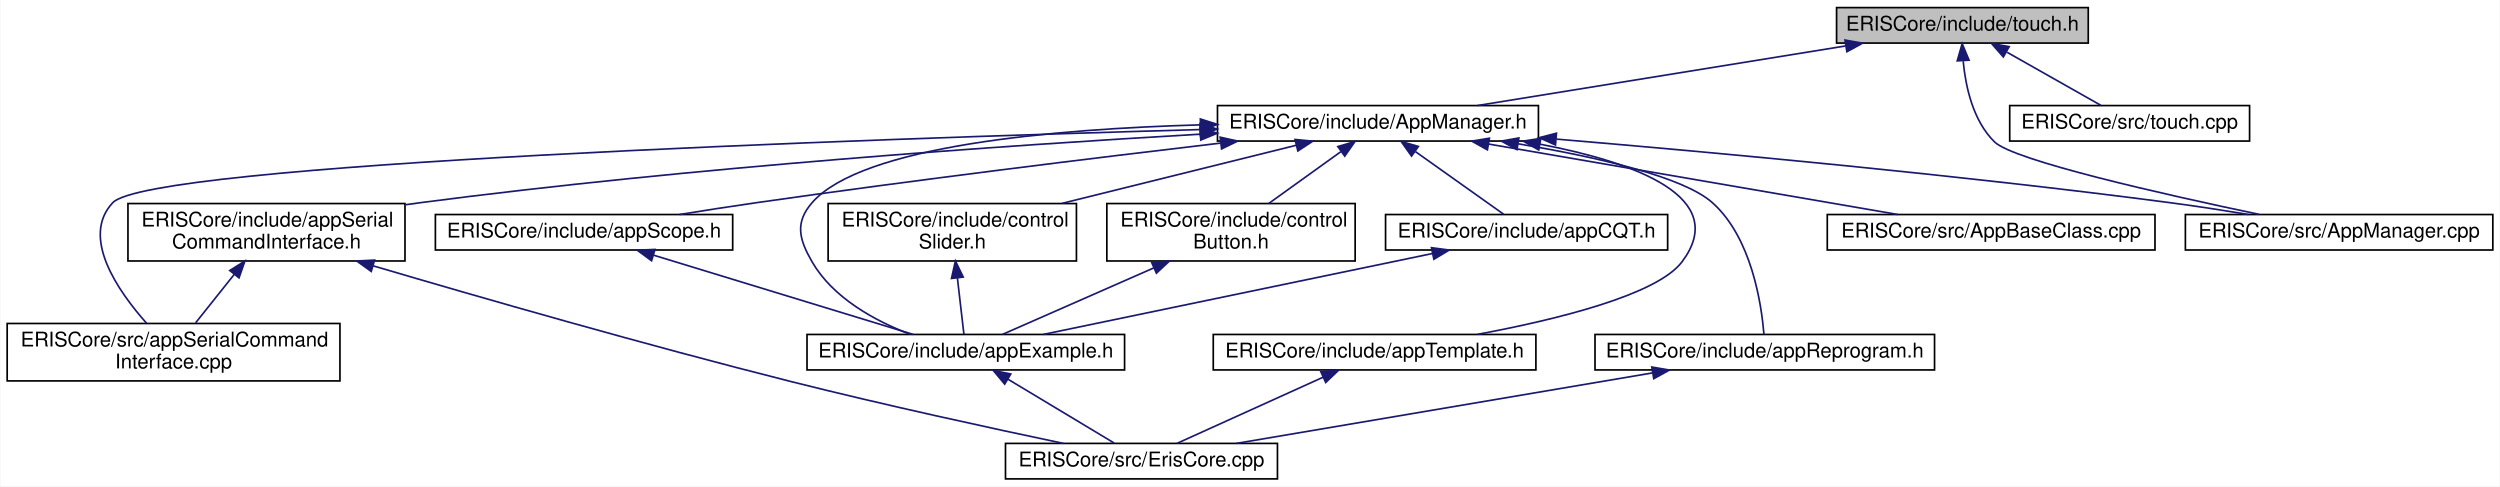
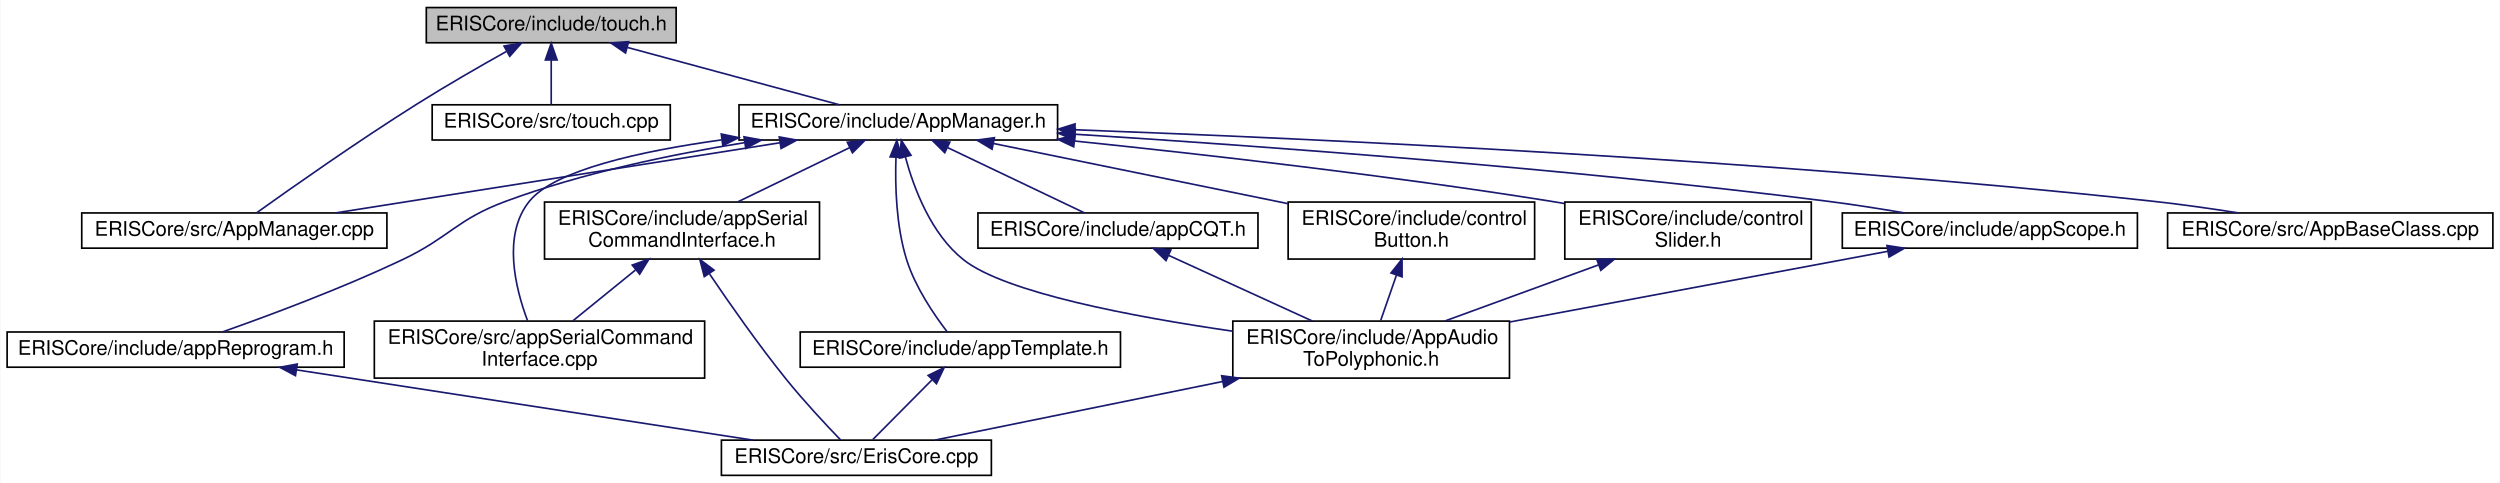
- <svg xmlns="http://www.w3.org/2000/svg" xmlns:xlink="http://www.w3.org/1999/xlink" width="1480pt" height="288pt" viewBox="0.00 0.00 1479.50 288.00">
+ <svg xmlns="http://www.w3.org/2000/svg" xmlns:xlink="http://www.w3.org/1999/xlink" width="1491pt" height="288pt" viewBox="0.00 0.00 1490.50 288.00">
  <g id="graph0" class="graph" transform="scale(1 1) rotate(0) translate(4 284)">
-     <polygon fill="white" stroke="transparent" points="-4,4 -4,-284 1475.5,-284 1475.5,4 -4,4" />
+     <polygon fill="white" stroke="transparent" points="-4,4 -4,-284 1486.5,-284 1486.5,4 -4,4" />
    <g id="node1" class="node">
      <g id="a_node1">
        <a xlink:title=" ">
-           <polygon fill="#bfbfbf" stroke="black" points="1083,-258.5 1083,-279.5 1232,-279.5 1232,-258.5 1083,-258.5" />
-           <text text-anchor="middle" x="1157.5" y="-265.9" font-family="Helvetica,sans-Serif" font-size="12.00">ERISCore/include/touch.h</text>
+           <polygon fill="#bfbfbf" stroke="black" points="250,-258.5 250,-279.5 399,-279.5 399,-258.5 250,-258.5" />
+           <text text-anchor="middle" x="324.5" y="-265.9" font-family="Helvetica,sans-Serif" font-size="12.00">ERISCore/include/touch.h</text>
        </a>
      </g>
    </g>
    <g id="node2" class="node">
      <g id="a_node2">
+         <a xlink:href="../../dc/d40/_app_manager_8cpp.html" target="_top" xlink:title=" ">
+           <polygon fill="white" stroke="black" points="44.5,-136 44.5,-157 226.5,-157 226.5,-136 44.5,-136" />
+           <text text-anchor="middle" x="135.5" y="-143.4" font-family="Helvetica,sans-Serif" font-size="12.00">ERISCore/src/AppManager.cpp</text>
+         </a>
+       </g>
+     </g>
+     <g id="edge1" class="edge">
+       <path fill="none" stroke="midnightblue" d="M297.66,-253.25C281.98,-244.47 261.92,-232.94 244.5,-222 209.17,-199.82 168.98,-171.52 148.7,-157.02" />
+       <polygon fill="midnightblue" stroke="midnightblue" points="296.35,-256.53 306.79,-258.34 299.75,-250.41 296.35,-256.53" />
+     </g>
+     <g id="node3" class="node">
+       <g id="a_node3">
+         <a xlink:href="../../db/dfc/touch_8cpp.html" target="_top" xlink:title=" ">
+           <polygon fill="white" stroke="black" points="253.5,-200.5 253.5,-221.5 395.5,-221.5 395.5,-200.5 253.5,-200.5" />
+           <text text-anchor="middle" x="324.5" y="-207.9" font-family="Helvetica,sans-Serif" font-size="12.00">ERISCore/src/touch.cpp</text>
+         </a>
+       </g>
+     </g>
+     <g id="edge2" class="edge">
+       <path fill="none" stroke="midnightblue" d="M324.5,-248.16C324.5,-239.16 324.5,-228.92 324.5,-221.64" />
+       <polygon fill="midnightblue" stroke="midnightblue" points="321,-248.25 324.5,-258.25 328,-248.25 321,-248.25" />
+     </g>
+     <g id="node4" class="node">
+       <g id="a_node4">
        <a xlink:href="../../df/d72/_app_manager_8h.html" target="_top" xlink:title=" ">
-           <polygon fill="white" stroke="black" points="716.5,-200.5 716.5,-221.5 906.5,-221.5 906.5,-200.5 716.5,-200.5" />
-           <text text-anchor="middle" x="811.5" y="-207.9" font-family="Helvetica,sans-Serif" font-size="12.00">ERISCore/include/AppManager.h</text>
-         </a>
-       </g>
-     </g>
-     <g id="edge1" class="edge">
-       <path fill="none" stroke="midnightblue" d="M1088.43,-256.82C1024.58,-246.49 930.71,-231.29 870.34,-221.52" />
-       <polygon fill="midnightblue" stroke="midnightblue" points="1087.98,-260.29 1098.41,-258.44 1089.1,-253.38 1087.98,-260.29" />
+           <polygon fill="white" stroke="black" points="436.5,-200.5 436.5,-221.5 626.5,-221.5 626.5,-200.5 436.5,-200.5" />
+           <text text-anchor="middle" x="531.5" y="-207.9" font-family="Helvetica,sans-Serif" font-size="12.00">ERISCore/include/AppManager.h</text>
+         </a>
+       </g>
+     </g>
+     <g id="edge3" class="edge">
+       <path fill="none" stroke="midnightblue" d="M369.89,-255.72C407.95,-245.42 461.53,-230.93 496.38,-221.5" />
+       <polygon fill="midnightblue" stroke="midnightblue" points="368.82,-252.38 360.08,-258.37 370.65,-259.14 368.82,-252.38" />
+     </g>
+     <g id="edge6" class="edge">
+       <path fill="none" stroke="midnightblue" d="M461.03,-198.88C385.55,-186.96 267.03,-168.26 195.74,-157.01" />
+       <polygon fill="midnightblue" stroke="midnightblue" points="460.5,-202.34 470.93,-200.44 461.59,-195.42 460.5,-202.34" />
+     </g>
+     <g id="node5" class="node">
+       <g id="a_node5">
+         <a xlink:href="../../d4/db1/_app_base_class_8cpp.html" target="_top" xlink:title=" ">
+           <polygon fill="white" stroke="black" points="1288.5,-136 1288.5,-157 1482.5,-157 1482.5,-136 1288.5,-136" />
+           <text text-anchor="middle" x="1385.5" y="-143.4" font-family="Helvetica,sans-Serif" font-size="12.00">ERISCore/src/AppBaseClass.cpp</text>
+         </a>
+       </g>
+     </g>
+     <g id="edge4" class="edge">
+       <path fill="none" stroke="midnightblue" d="M637.02,-206.6C782.1,-201.23 1051.18,-188.74 1279.5,-164 1296.16,-162.19 1314.21,-159.62 1330.61,-157.04" />
+       <polygon fill="midnightblue" stroke="midnightblue" points="636.66,-203.11 626.79,-206.98 636.91,-210.11 636.66,-203.11" />
+     </g>
+     <g id="node6" class="node">
+       <g id="a_node6">
+         <a xlink:href="../../d6/d0f/app_serial_command_interface_8cpp.html" target="_top" xlink:title=" ">
+           <polygon fill="white" stroke="black" points="219,-58.5 219,-92.5 416,-92.5 416,-58.5 219,-58.5" />
+           <text text-anchor="start" x="227" y="-78.9" font-family="Helvetica,sans-Serif" font-size="12.00">ERISCore/src/appSerialCommand</text>
+           <text text-anchor="middle" x="317.5" y="-65.9" font-family="Helvetica,sans-Serif" font-size="12.00">Interface.cpp</text>
+         </a>
+       </g>
+     </g>
+     <g id="edge5" class="edge">
+       <path fill="none" stroke="midnightblue" d="M426.22,-200.58C377.25,-193.8 326.52,-182.49 311.5,-164 295.18,-143.91 303.18,-111.92 310.4,-92.69" />
+       <polygon fill="midnightblue" stroke="midnightblue" points="425.92,-204.07 436.3,-201.92 426.85,-197.14 425.92,-204.07" />
+     </g>
+     <g id="node7" class="node">
+       <g id="a_node7">
+         <a xlink:href="../../d8/d1f/app_scope_8h.html" target="_top" xlink:title=" ">
+           <polygon fill="white" stroke="black" points="1094.5,-136 1094.5,-157 1270.5,-157 1270.5,-136 1094.5,-136" />
+           <text text-anchor="middle" x="1182.5" y="-143.4" font-family="Helvetica,sans-Serif" font-size="12.00">ERISCore/include/appScope.h</text>
+         </a>
+       </g>
+     </g>
+     <g id="edge7" class="edge">
+       <path fill="none" stroke="midnightblue" d="M637.1,-203.93C748.78,-196.88 929.97,-183.65 1085.5,-164 1100.5,-162.11 1116.72,-159.55 1131.53,-157.01" />
+       <polygon fill="midnightblue" stroke="midnightblue" points="636.61,-200.45 626.85,-204.57 637.05,-207.44 636.61,-200.45" />
+     </g>
+     <g id="node8" class="node">
+       <g id="a_node8">
+         <a xlink:href="../../d9/db6/_app_audio_to_polyphonic_8h.html" target="_top" xlink:title="Application Example.">
+           <polygon fill="white" stroke="black" points="731,-58.5 731,-92.5 896,-92.5 896,-58.5 731,-58.5" />
+           <text text-anchor="start" x="739" y="-78.9" font-family="Helvetica,sans-Serif" font-size="12.00">ERISCore/include/AppAudio</text>
+           <text text-anchor="middle" x="813.5" y="-65.9" font-family="Helvetica,sans-Serif" font-size="12.00">ToPolyphonic.h</text>
+         </a>
+       </g>
+     </g>
+     <g id="edge23" class="edge">
+       <path fill="none" stroke="midnightblue" d="M535.68,-190.48C540.71,-171.83 551.03,-144.34 570.5,-129 595.2,-109.53 670.55,-95.21 730.86,-86.49" />
+       <polygon fill="midnightblue" stroke="midnightblue" points="532.25,-189.74 533.3,-200.28 539.06,-191.39 532.25,-189.74" />
+     </g>
+     <g id="node10" class="node">
+       <g id="a_node10">
+         <a xlink:href="../../d4/d75/app_c_q_t_8h.html" target="_top" xlink:title=" ">
+           <polygon fill="white" stroke="black" points="579,-136 579,-157 746,-157 746,-136 579,-136" />
+           <text text-anchor="middle" x="662.5" y="-143.4" font-family="Helvetica,sans-Serif" font-size="12.00">ERISCore/include/appCQT.h</text>
+         </a>
+       </g>
+     </g>
+     <g id="edge10" class="edge">
+       <path fill="none" stroke="midnightblue" d="M561,-195.92C585.87,-184.06 620.79,-167.4 642.51,-157.04" />
+       <polygon fill="midnightblue" stroke="midnightblue" points="559.2,-192.91 551.68,-200.37 562.21,-199.22 559.2,-192.91" />
+     </g>
+     <g id="node11" class="node">
+       <g id="a_node11">
+         <a xlink:href="../../dc/ddf/control_button_8h.html" target="_top" xlink:title=" ">
+           <polygon fill="white" stroke="black" points="764,-129.5 764,-163.5 911,-163.5 911,-129.5 764,-129.5" />
+           <text text-anchor="start" x="772" y="-149.9" font-family="Helvetica,sans-Serif" font-size="12.00">ERISCore/include/control</text>
+           <text text-anchor="middle" x="837.5" y="-136.9" font-family="Helvetica,sans-Serif" font-size="12.00">Button.h</text>
+         </a>
+       </g>
+     </g>
+     <g id="edge12" class="edge">
+       <path fill="none" stroke="midnightblue" d="M588.21,-198.42C637.73,-188.3 709.94,-173.55 763.91,-162.53" />
+       <polygon fill="midnightblue" stroke="midnightblue" points="587.41,-195.01 578.31,-200.44 588.81,-201.87 587.41,-195.01" />
+     </g>
+     <g id="node12" class="node">
+       <g id="a_node12">
+         <a xlink:href="../../dd/d93/app_reprogram_8h.html" target="_top" xlink:title=" ">
+           <polygon fill="white" stroke="black" points="0,-65 0,-86 201,-86 201,-65 0,-65" />
+           <text text-anchor="middle" x="100.5" y="-72.4" font-family="Helvetica,sans-Serif" font-size="12.00">ERISCore/include/appReprogram.h</text>
+         </a>
+       </g>
+     </g>
+     <g id="edge14" class="edge">
+       <path fill="none" stroke="midnightblue" d="M439.78,-198.92C395.83,-191.87 342.99,-180.81 297.5,-164 267.82,-153.03 264.1,-142.55 235.5,-129 199.37,-111.88 156.04,-95.78 128.39,-86.03" />
+       <polygon fill="midnightblue" stroke="midnightblue" points="439.47,-202.41 449.89,-200.49 440.54,-195.49 439.47,-202.41" />
+     </g>
+     <g id="node13" class="node">
+       <g id="a_node13">
+         <a xlink:href="../../db/d6b/app_serial_command_interface_8h.html" target="_top" xlink:title=" ">
+           <polygon fill="white" stroke="black" points="320.5,-129.5 320.5,-163.5 484.5,-163.5 484.5,-129.5 320.5,-129.5" />
+           <text text-anchor="start" x="328.5" y="-149.9" font-family="Helvetica,sans-Serif" font-size="12.00">ERISCore/include/appSerial</text>
+           <text text-anchor="middle" x="402.5" y="-136.9" font-family="Helvetica,sans-Serif" font-size="12.00">CommandInterface.h</text>
+         </a>
+       </g>
+     </g>
+     <g id="edge16" class="edge">
+       <path fill="none" stroke="midnightblue" d="M502.47,-195.94C482.65,-186.33 456.35,-173.59 435.7,-163.59" />
+       <polygon fill="midnightblue" stroke="midnightblue" points="501.1,-199.16 511.63,-200.37 504.15,-192.86 501.1,-199.16" />
    </g>
    <g id="node14" class="node">
      <g id="a_node14">
-         <a xlink:href="../../dc/d40/_app_manager_8cpp.html" target="_top" xlink:title=" ">
-           <polygon fill="white" stroke="black" points="1289.5,-136 1289.5,-157 1471.5,-157 1471.5,-136 1289.5,-136" />
-           <text text-anchor="middle" x="1380.5" y="-143.4" font-family="Helvetica,sans-Serif" font-size="12.00">ERISCore/src/AppManager.cpp</text>
-         </a>
-       </g>
-     </g>
-     <g id="edge22" class="edge">
-       <path fill="none" stroke="midnightblue" d="M1157.96,-247.76C1159.39,-232.61 1163.8,-212.44 1176.5,-200 1187.77,-188.96 1276.47,-168.96 1333.14,-157.09" />
-       <polygon fill="midnightblue" stroke="midnightblue" points="1154.44,-247.97 1157.35,-258.15 1161.43,-248.37 1154.44,-247.97" />
+         <a xlink:href="../../d3/d0e/app_template_8h.html" target="_top" xlink:title=" ">
+           <polygon fill="white" stroke="black" points="473,-65 473,-86 664,-86 664,-65 473,-65" />
+           <text text-anchor="middle" x="568.5" y="-72.4" font-family="Helvetica,sans-Serif" font-size="12.00">ERISCore/include/appTemplate.h</text>
+         </a>
+       </g>
+     </g>
+     <g id="edge19" class="edge">
+       <path fill="none" stroke="midnightblue" d="M530.1,-190.04C529.54,-173.34 530.18,-149.09 536.5,-129 541.62,-112.71 552.84,-96.27 560.54,-86.24" />
+       <polygon fill="midnightblue" stroke="midnightblue" points="526.61,-190.44 530.62,-200.25 533.6,-190.09 526.61,-190.44" />
    </g>
    <g id="node15" class="node">
      <g id="a_node15">
-         <a xlink:href="../../db/dfc/touch_8cpp.html" target="_top" xlink:title=" ">
-           <polygon fill="white" stroke="black" points="1185.5,-200.5 1185.5,-221.5 1327.5,-221.5 1327.5,-200.5 1185.5,-200.5" />
-           <text text-anchor="middle" x="1256.5" y="-207.9" font-family="Helvetica,sans-Serif" font-size="12.00">ERISCore/src/touch.cpp</text>
-         </a>
-       </g>
-     </g>
-     <g id="edge23" class="edge">
-       <path fill="none" stroke="midnightblue" d="M1183.94,-253.05C1201.55,-243.08 1224.18,-230.28 1239.45,-221.64" />
-       <polygon fill="midnightblue" stroke="midnightblue" points="1181.73,-250.28 1174.74,-258.25 1185.17,-256.37 1181.73,-250.28" />
-     </g>
-     <g id="node3" class="node">
-       <g id="a_node3">
-         <a xlink:href="../../db/d6b/app_serial_command_interface_8h.html" target="_top" xlink:title=" ">
-           <polygon fill="white" stroke="black" points="71.5,-129.5 71.5,-163.5 235.5,-163.5 235.5,-129.5 71.5,-129.5" />
-           <text text-anchor="start" x="79.5" y="-149.9" font-family="Helvetica,sans-Serif" font-size="12.00">ERISCore/include/appSerial</text>
-           <text text-anchor="middle" x="153.5" y="-136.9" font-family="Helvetica,sans-Serif" font-size="12.00">CommandInterface.h</text>
-         </a>
-       </g>
-     </g>
-     <g id="edge2" class="edge">
-       <path fill="none" stroke="midnightblue" d="M706.27,-204.57C592.18,-197.96 404.91,-185 244.5,-164 241.63,-163.62 238.72,-163.22 235.78,-162.79" />
-       <polygon fill="midnightblue" stroke="midnightblue" points="706.21,-208.07 716.39,-205.15 706.61,-201.08 706.21,-208.07" />
-     </g>
-     <g id="node4" class="node">
-       <g id="a_node4">
-         <a xlink:href="../../d6/d0f/app_serial_command_interface_8cpp.html" target="_top" xlink:title=" ">
-           <polygon fill="white" stroke="black" points="0,-58.5 0,-92.5 197,-92.5 197,-58.5 0,-58.5" />
-           <text text-anchor="start" x="8" y="-78.9" font-family="Helvetica,sans-Serif" font-size="12.00">ERISCore/src/appSerialCommand</text>
-           <text text-anchor="middle" x="98.5" y="-65.9" font-family="Helvetica,sans-Serif" font-size="12.00">Interface.cpp</text>
-         </a>
-       </g>
-     </g>
-     <g id="edge19" class="edge">
-       <path fill="none" stroke="midnightblue" d="M705.94,-207.29C504.72,-201.62 84.19,-187.06 62.5,-164 43.37,-143.66 65.52,-111.75 82.56,-92.6" />
-       <polygon fill="midnightblue" stroke="midnightblue" points="706.14,-210.8 716.24,-207.58 706.34,-203.8 706.14,-210.8" />
-     </g>
-     <g id="node6" class="node">
-       <g id="a_node6">
-         <a xlink:href="../../d8/d1f/app_scope_8h.html" target="_top" xlink:title=" ">
-           <polygon fill="white" stroke="black" points="253.5,-136 253.5,-157 429.5,-157 429.5,-136 253.5,-136" />
-           <text text-anchor="middle" x="341.5" y="-143.4" font-family="Helvetica,sans-Serif" font-size="12.00">ERISCore/include/appScope.h</text>
-         </a>
-       </g>
-     </g>
-     <g id="edge5" class="edge">
-       <path fill="none" stroke="midnightblue" d="M718.16,-199.27C643.7,-190.49 536.79,-177.37 443.5,-164 428.76,-161.89 412.86,-159.41 398.09,-157.03" />
-       <polygon fill="midnightblue" stroke="midnightblue" points="718.1,-202.79 728.44,-200.48 718.92,-195.84 718.1,-202.79" />
-     </g>
-     <g id="node7" class="node">
-       <g id="a_node7">
-         <a xlink:href="../../d2/d6c/app_example_8h.html" target="_top" xlink:title="Application Example.">
-           <polygon fill="white" stroke="black" points="473.5,-65 473.5,-86 661.5,-86 661.5,-65 473.5,-65" />
-           <text text-anchor="middle" x="567.5" y="-72.4" font-family="Helvetica,sans-Serif" font-size="12.00">ERISCore/include/appExample.h</text>
-         </a>
-       </g>
-     </g>
-     <g id="edge20" class="edge">
-       <path fill="none" stroke="midnightblue" d="M706.28,-210.08C619.47,-207.63 505.96,-197.78 476.5,-164 466.28,-152.28 468.72,-142.47 476.5,-129 488.91,-107.52 513.81,-94.05 534.44,-86.13" />
-       <polygon fill="midnightblue" stroke="midnightblue" points="706.37,-213.58 716.46,-210.33 706.55,-206.58 706.37,-213.58" />
-     </g>
-     <g id="node8" class="node">
-       <g id="a_node8">
        <a xlink:href="../../d4/d50/control_slider_8h.html" target="_top" xlink:title=" ">
-           <polygon fill="white" stroke="black" points="486,-129.5 486,-163.5 633,-163.5 633,-129.5 486,-129.5" />
-           <text text-anchor="start" x="494" y="-149.9" font-family="Helvetica,sans-Serif" font-size="12.00">ERISCore/include/control</text>
-           <text text-anchor="middle" x="559.5" y="-136.9" font-family="Helvetica,sans-Serif" font-size="12.00">Slider.h</text>
-         </a>
-       </g>
+           <polygon fill="white" stroke="black" points="929,-129.5 929,-163.5 1076,-163.5 1076,-129.5 929,-129.5" />
+           <text text-anchor="start" x="937" y="-149.9" font-family="Helvetica,sans-Serif" font-size="12.00">ERISCore/include/control</text>
+           <text text-anchor="middle" x="1002.5" y="-136.9" font-family="Helvetica,sans-Serif" font-size="12.00">Slider.h</text>
+         </a>
+       </g>
+     </g>
+     <g id="edge21" class="edge">
+       <path fill="none" stroke="midnightblue" d="M636.89,-199.87C715.33,-191.76 824.9,-179.25 920.5,-164 923.22,-163.57 926,-163.1 928.79,-162.62" />
+       <polygon fill="midnightblue" stroke="midnightblue" points="636.11,-196.43 626.52,-200.93 636.82,-203.39 636.11,-196.43" />
    </g>
    <g id="edge8" class="edge">
-       <path fill="none" stroke="midnightblue" d="M763.06,-197.99C723.69,-188.22 667.77,-174.35 624.5,-163.62" />
-       <polygon fill="midnightblue" stroke="midnightblue" points="762.4,-201.43 772.95,-200.44 764.09,-194.64 762.4,-201.43" />
+       <path fill="none" stroke="midnightblue" d="M1121.62,-134.12C1060.06,-122.6 964.48,-104.73 896.1,-91.95" />
+       <polygon fill="midnightblue" stroke="midnightblue" points="1121.11,-137.58 1131.58,-135.98 1122.39,-130.7 1121.11,-137.58" />
    </g>
    <g id="node9" class="node">
      <g id="a_node9">
-         <a xlink:href="../../d3/d0e/app_template_8h.html" target="_top" xlink:title=" ">
-           <polygon fill="white" stroke="black" points="714,-65 714,-86 905,-86 905,-65 714,-65" />
-           <text text-anchor="middle" x="809.5" y="-72.4" font-family="Helvetica,sans-Serif" font-size="12.00">ERISCore/include/appTemplate.h</text>
-         </a>
-       </g>
-     </g>
-     <g id="edge10" class="edge">
-       <path fill="none" stroke="midnightblue" d="M907.34,-198.66C964.26,-187.8 1020.23,-167.18 991.5,-129 976.77,-109.42 917.53,-94.85 870.59,-86.09" />
-       <polygon fill="midnightblue" stroke="midnightblue" points="906.68,-195.22 897.47,-200.45 907.93,-202.11 906.68,-195.22" />
-     </g>
-     <g id="node10" class="node">
-       <g id="a_node10">
-         <a xlink:href="../../dc/ddf/control_button_8h.html" target="_top" xlink:title=" ">
-           <polygon fill="white" stroke="black" points="651,-129.5 651,-163.5 798,-163.5 798,-129.5 651,-129.5" />
-           <text text-anchor="start" x="659" y="-149.9" font-family="Helvetica,sans-Serif" font-size="12.00">ERISCore/include/control</text>
-           <text text-anchor="middle" x="724.5" y="-136.9" font-family="Helvetica,sans-Serif" font-size="12.00">Button.h</text>
-         </a>
-       </g>
-     </g>
-     <g id="edge12" class="edge">
-       <path fill="none" stroke="midnightblue" d="M789.5,-194.19C776.43,-184.81 759.91,-172.94 746.79,-163.51" />
-       <polygon fill="midnightblue" stroke="midnightblue" points="787.74,-197.24 797.91,-200.23 791.83,-191.56 787.74,-197.24" />
-     </g>
-     <g id="node11" class="node">
-       <g id="a_node11">
-         <a xlink:href="../../dd/d93/app_reprogram_8h.html" target="_top" xlink:title=" ">
-           <polygon fill="white" stroke="black" points="940,-65 940,-86 1141,-86 1141,-65 940,-65" />
-           <text text-anchor="middle" x="1040.5" y="-72.4" font-family="Helvetica,sans-Serif" font-size="12.00">ERISCore/include/appReprogram.h</text>
-         </a>
-       </g>
-     </g>
-     <g id="edge14" class="edge">
-       <path fill="none" stroke="midnightblue" d="M894.56,-198.85C940.72,-191.11 992.25,-179.42 1009.5,-164 1032.69,-143.27 1038.53,-104.07 1040.01,-86.02" />
-       <polygon fill="midnightblue" stroke="midnightblue" points="893.8,-195.42 884.5,-200.49 894.93,-202.33 893.8,-195.42" />
-     </g>
-     <g id="node12" class="node">
-       <g id="a_node12">
-         <a xlink:href="../../d4/d75/app_c_q_t_8h.html" target="_top" xlink:title=" ">
-           <polygon fill="white" stroke="black" points="816,-136 816,-157 983,-157 983,-136 816,-136" />
-           <text text-anchor="middle" x="899.5" y="-143.4" font-family="Helvetica,sans-Serif" font-size="12.00">ERISCore/include/appCQT.h</text>
-         </a>
-       </g>
-     </g>
-     <g id="edge16" class="edge">
-       <path fill="none" stroke="midnightblue" d="M833.72,-194.22C850.13,-182.56 871.93,-167.08 885.85,-157.2" />
-       <polygon fill="midnightblue" stroke="midnightblue" points="831.38,-191.59 825.25,-200.23 835.43,-197.3 831.38,-191.59" />
-     </g>
-     <g id="node13" class="node">
-       <g id="a_node13">
-         <a xlink:href="../../d4/db1/_app_base_class_8cpp.html" target="_top" xlink:title=" ">
-           <polygon fill="white" stroke="black" points="1077.5,-136 1077.5,-157 1271.5,-157 1271.5,-136 1077.5,-136" />
-           <text text-anchor="middle" x="1174.5" y="-143.4" font-family="Helvetica,sans-Serif" font-size="12.00">ERISCore/src/AppBaseClass.cpp</text>
-         </a>
-       </g>
+         <a xlink:href="../../d6/dd8/_eris_core_8cpp.html" target="_top" xlink:title=" ">
+           <polygon fill="white" stroke="black" points="426,-0.5 426,-21.5 587,-21.5 587,-0.5 426,-0.5" />
+           <text text-anchor="middle" x="506.5" y="-7.9" font-family="Helvetica,sans-Serif" font-size="12.00">ERISCore/src/ErisCore.cpp</text>
+         </a>
+       </g>
+     </g>
+     <g id="edge9" class="edge">
+       <path fill="none" stroke="midnightblue" d="M724.92,-56.47C668.95,-45.07 598.87,-30.8 553.41,-21.55" />
+       <polygon fill="midnightblue" stroke="midnightblue" points="724.34,-59.92 734.84,-58.49 725.74,-53.06 724.34,-59.92" />
+     </g>
+     <g id="edge11" class="edge">
+       <path fill="none" stroke="midnightblue" d="M692.76,-131.67C717.5,-120.37 752.52,-104.37 778.47,-92.51" />
+       <polygon fill="midnightblue" stroke="midnightblue" points="691.14,-128.57 683.5,-135.91 694.05,-134.93 691.14,-128.57" />
+     </g>
+     <g id="edge13" class="edge">
+       <path fill="none" stroke="midnightblue" d="M828.57,-119.83C825.44,-110.82 822,-100.94 819.2,-92.9" />
+       <polygon fill="midnightblue" stroke="midnightblue" points="825.34,-121.2 831.93,-129.5 831.95,-118.9 825.34,-121.2" />
+     </g>
+     <g id="edge15" class="edge">
+       <path fill="none" stroke="midnightblue" d="M172.75,-63.38C250.14,-51.46 371.65,-32.76 444.74,-21.51" />
+       <polygon fill="midnightblue" stroke="midnightblue" points="171.96,-59.96 162.6,-64.94 173.02,-66.88 171.96,-59.96" />
+     </g>
+     <g id="edge17" class="edge">
+       <path fill="none" stroke="midnightblue" d="M374.71,-122.94C362.53,-113.05 348.51,-101.67 337.4,-92.66" />
+       <polygon fill="midnightblue" stroke="midnightblue" points="372.82,-125.91 382.79,-129.5 377.23,-120.48 372.82,-125.91" />
    </g>
    <g id="edge18" class="edge">
-       <path fill="none" stroke="midnightblue" d="M876.95,-198.73C946.18,-186.81 1054.2,-168.21 1119.28,-157.01" />
-       <polygon fill="midnightblue" stroke="midnightblue" points="876.29,-195.29 867.03,-200.44 877.48,-202.19 876.29,-195.29" />
-     </g>
-     <g id="edge21" class="edge">
-       <path fill="none" stroke="midnightblue" d="M917.14,-201.64C1012.34,-193.62 1156.06,-180.35 1280.5,-164 1295.59,-162.02 1311.9,-159.49 1326.88,-157.01" />
-       <polygon fill="midnightblue" stroke="midnightblue" points="916.6,-198.17 906.92,-202.49 917.18,-205.14 916.6,-198.17" />
-     </g>
-     <g id="edge3" class="edge">
-       <path fill="none" stroke="midnightblue" d="M134.42,-121.56C126.87,-112.1 118.39,-101.46 111.57,-92.9" />
-       <polygon fill="midnightblue" stroke="midnightblue" points="131.77,-123.86 140.74,-129.5 137.25,-119.5 131.77,-123.86" />
-     </g>
-     <g id="node5" class="node">
-       <g id="a_node5">
-         <a xlink:href="../../d6/dd8/_eris_core_8cpp.html" target="_top" xlink:title=" ">
-           <polygon fill="white" stroke="black" points="591,-0.5 591,-21.5 752,-21.5 752,-0.5 591,-0.5" />
-           <text text-anchor="middle" x="671.5" y="-7.9" font-family="Helvetica,sans-Serif" font-size="12.00">ERISCore/src/ErisCore.cpp</text>
-         </a>
-       </g>
-     </g>
-     <g id="edge4" class="edge">
-       <path fill="none" stroke="midnightblue" d="M216.65,-126.62C279.29,-108.16 378.15,-79.73 464.5,-58 519.48,-44.17 583.22,-30.33 625.29,-21.5" />
-       <polygon fill="midnightblue" stroke="midnightblue" points="215.52,-123.31 206.92,-129.49 217.5,-130.02 215.52,-123.31" />
-     </g>
-     <g id="edge6" class="edge">
-       <path fill="none" stroke="midnightblue" d="M382.51,-132.98C426.79,-119.46 496.33,-98.23 536.34,-86.01" />
-       <polygon fill="midnightblue" stroke="midnightblue" points="381.47,-129.64 372.92,-135.91 383.51,-136.33 381.47,-129.64" />
-     </g>
-     <g id="edge7" class="edge">
-       <path fill="none" stroke="midnightblue" d="M592.43,-59.52C611.95,-47.78 638.54,-31.81 655.36,-21.7" />
-       <polygon fill="midnightblue" stroke="midnightblue" points="590.52,-56.58 583.75,-64.73 594.12,-62.58 590.52,-56.58" />
-     </g>
-     <g id="edge9" class="edge">
-       <path fill="none" stroke="midnightblue" d="M562.53,-119.39C563.87,-107.79 565.37,-94.84 566.37,-86.24" />
-       <polygon fill="midnightblue" stroke="midnightblue" points="559.03,-119.16 561.36,-129.5 565.98,-119.97 559.03,-119.16" />
-     </g>
-     <g id="edge11" class="edge">
-       <path fill="none" stroke="midnightblue" d="M779.12,-60.74C752.87,-48.85 715.64,-31.99 692.56,-21.54" />
-       <polygon fill="midnightblue" stroke="midnightblue" points="777.69,-63.93 788.24,-64.87 780.57,-57.56 777.69,-63.93" />
-     </g>
-     <g id="edge13" class="edge">
-       <path fill="none" stroke="midnightblue" d="M678.8,-125.41C649.28,-112.44 612.23,-96.16 589.21,-86.04" />
-       <polygon fill="midnightblue" stroke="midnightblue" points="677.52,-128.68 688.09,-129.5 680.34,-122.27 677.52,-128.68" />
-     </g>
-     <g id="edge15" class="edge">
-       <path fill="none" stroke="midnightblue" d="M973.97,-63.23C903.6,-51.31 793.79,-32.71 727.64,-21.51" />
-       <polygon fill="midnightblue" stroke="midnightblue" points="973.61,-66.72 984.06,-64.94 974.78,-59.82 973.61,-66.72" />
-     </g>
-     <g id="edge17" class="edge">
-       <path fill="none" stroke="midnightblue" d="M843.66,-133.9C778.95,-120.45 673.52,-98.53 613.38,-86.03" />
-       <polygon fill="midnightblue" stroke="midnightblue" points="843.18,-137.37 853.69,-135.98 844.61,-130.52 843.18,-137.37" />
+       <path fill="none" stroke="midnightblue" d="M418.95,-120.58C431.01,-102.74 448.09,-78.37 464.5,-58 475.08,-44.86 488.37,-30.66 497.13,-21.56" />
+       <polygon fill="midnightblue" stroke="midnightblue" points="415.79,-119 413.13,-129.26 421.6,-122.9 415.79,-119" />
+     </g>
+     <g id="edge20" class="edge">
+       <path fill="none" stroke="midnightblue" d="M551.59,-57.45C540.28,-46.05 525.78,-31.44 516.32,-21.9" />
+       <polygon fill="midnightblue" stroke="midnightblue" points="549.29,-60.1 558.81,-64.73 554.25,-55.17 549.29,-60.1" />
+     </g>
+     <g id="edge22" class="edge">
+       <path fill="none" stroke="midnightblue" d="M949.11,-126.01C920.14,-115.43 884.78,-102.52 857.42,-92.54" />
+       <polygon fill="midnightblue" stroke="midnightblue" points="948.07,-129.35 958.66,-129.5 950.47,-122.78 948.07,-129.35" />
    </g>
  </g>
</svg>
